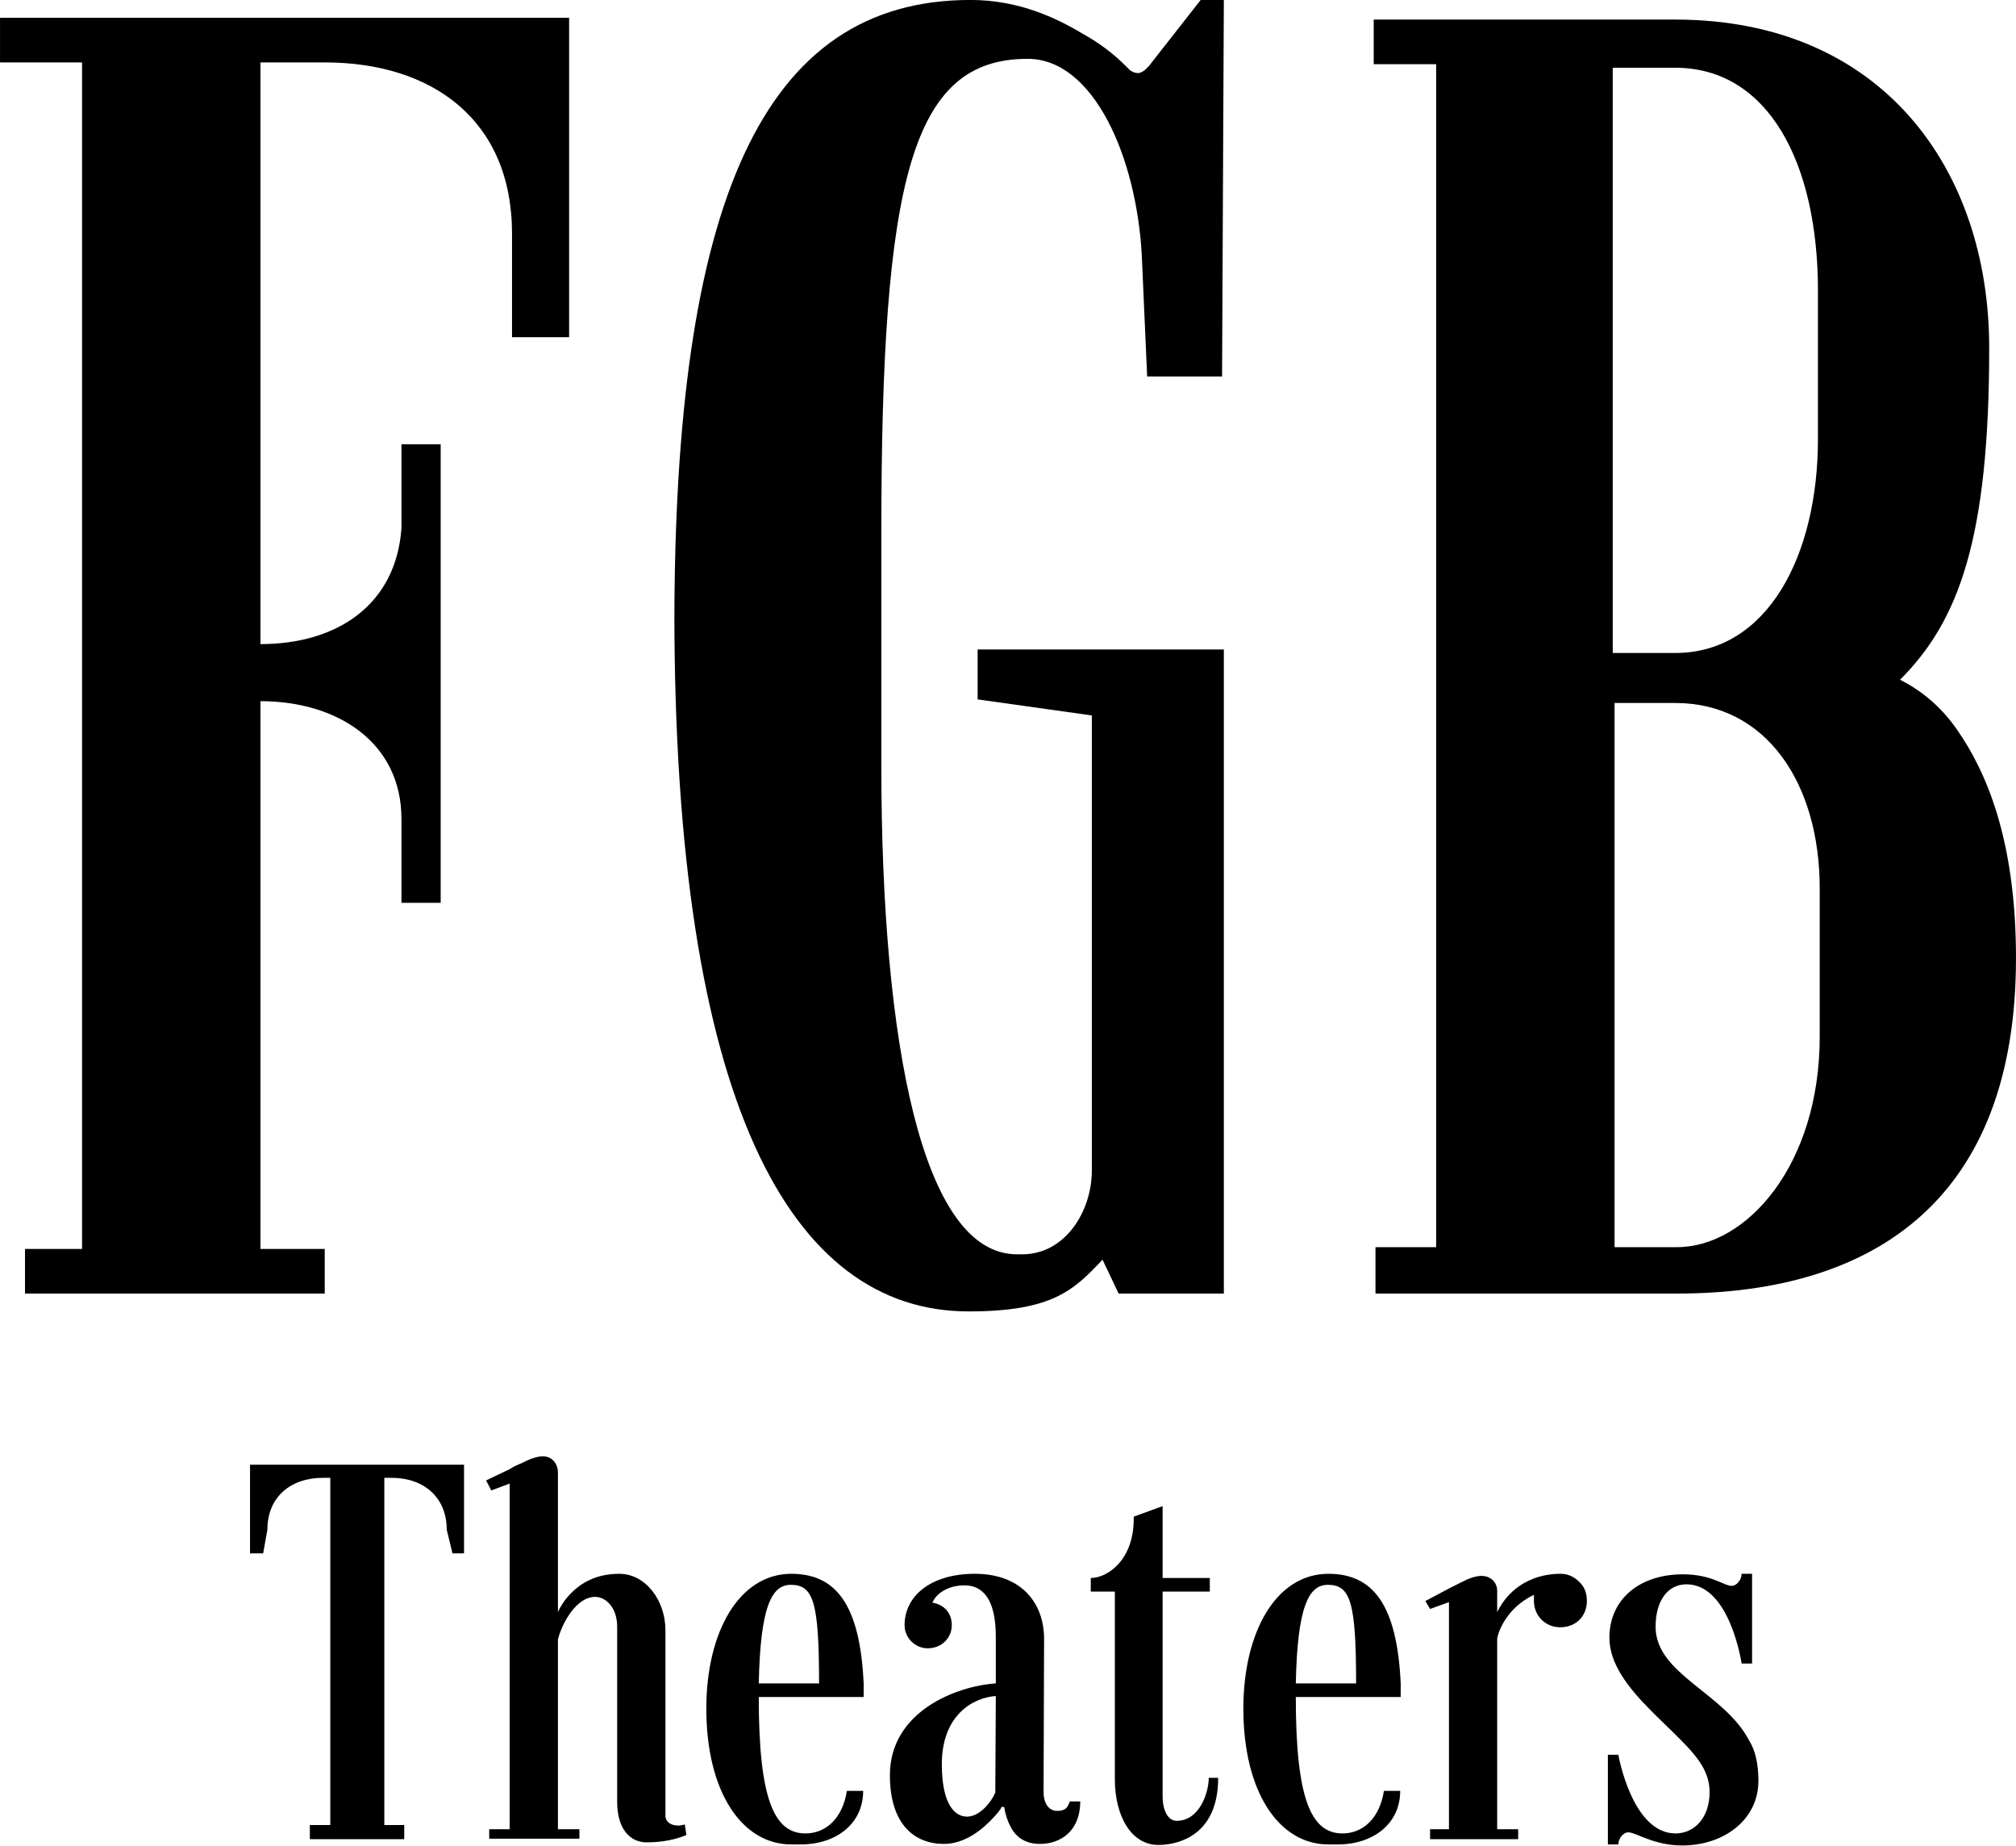
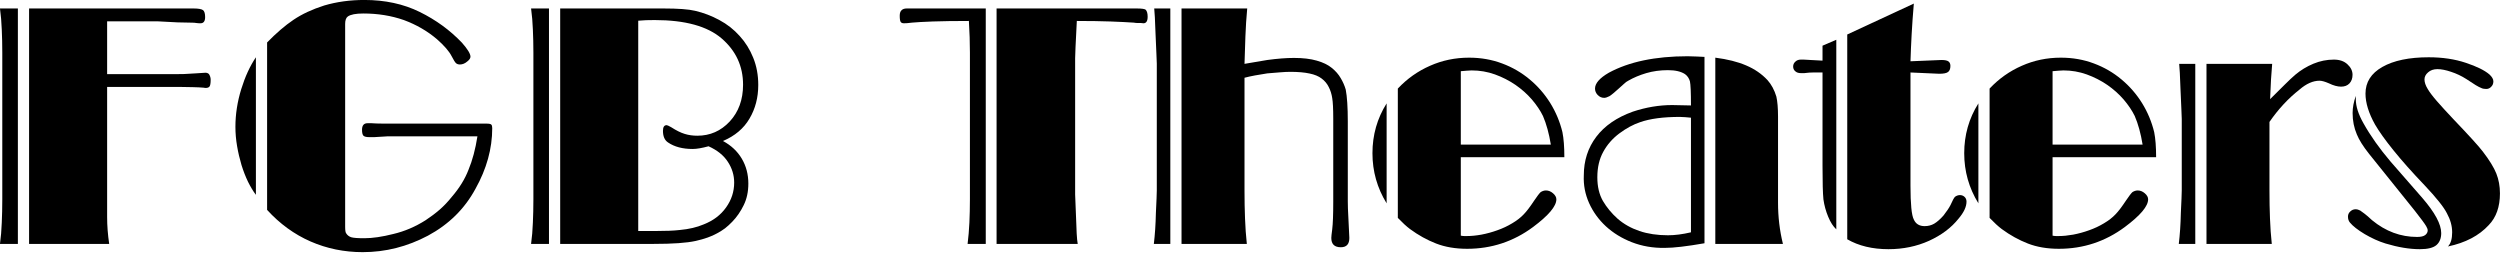
- <svg xmlns="http://www.w3.org/2000/svg" zoomAndPan="magnify" preserveAspectRatio="xMidYMid meet" version="1.0" viewBox="103.41 79.94 169.36 155.03">
+ <svg xmlns="http://www.w3.org/2000/svg" zoomAndPan="magnify" preserveAspectRatio="xMidYMid meet" version="1.0" viewBox="36.83 165.41 303.3 30.59">
  <defs>
    <g />
  </defs>
  <g fill="#000000" fill-opacity="1">
-     <g transform="translate(97.11531, 188.6004)">
+     <g transform="translate(34.23282, 195)">
      <g>
-         <path d="M 6.297 -107.164 L 6.297 -103.418 L 33.574 -103.418 C 42.566 -103.418 49.309 -98.621 49.309 -89.027 L 49.309 -80.336 L 54.105 -80.336 L 54.105 -107.164 Z M 40.02 -64.297 C 39.566 -57.855 34.621 -54.555 28.176 -54.555 L 28.176 -54.406 L 28.176 -103.418 L 13.188 -103.418 L 13.188 -3.746 L 8.395 -3.746 L 8.395 0 L 33.574 0 L 33.574 -3.746 L 28.176 -3.746 L 28.176 -49.762 C 34.621 -49.762 40.02 -46.312 40.02 -39.867 L 40.02 -32.824 L 43.316 -32.824 L 43.316 -71.344 L 40.02 -71.344 Z M 40.02 -64.297 " />
+         <path d="M 6.125 -28.562 L 26.078 -28.562 C 26.66 -28.562 27.047 -28.492 27.234 -28.359 C 27.398 -28.223 27.484 -27.941 27.484 -27.516 C 27.484 -27.016 27.297 -26.766 26.922 -26.766 C 26.734 -26.766 26.57 -26.773 26.438 -26.797 C 26.301 -26.828 26.047 -26.844 25.672 -26.844 C 25.305 -26.844 24.801 -26.852 24.156 -26.875 L 21.766 -27 L 15.594 -27 L 15.594 -20.594 L 23.844 -20.594 C 24.156 -20.594 24.52 -20.598 24.938 -20.609 C 25.352 -20.629 25.812 -20.656 26.312 -20.688 L 27.516 -20.766 C 27.703 -20.766 27.848 -20.707 27.953 -20.594 C 28.086 -20.383 28.156 -20.16 28.156 -19.922 C 28.156 -19.492 28.109 -19.219 28.016 -19.094 C 27.922 -18.977 27.77 -18.922 27.562 -18.922 C 27.477 -18.922 27.395 -18.93 27.312 -18.953 C 26.945 -18.984 26.508 -19.004 26 -19.016 C 25.488 -19.035 24.898 -19.047 24.234 -19.047 L 15.594 -19.047 L 15.594 -3.281 C 15.594 -2.219 15.676 -1.125 15.844 0 L 6.125 0 Z M 4.766 -28.562 L 4.766 0 L 2.594 0 C 2.707 -0.82 2.781 -1.68 2.812 -2.578 C 2.852 -3.473 2.875 -4.414 2.875 -5.406 L 2.875 -23.203 C 2.875 -24.191 2.852 -25.125 2.812 -26 C 2.781 -26.875 2.707 -27.727 2.594 -28.562 Z M 4.766 -28.562 " />
      </g>
    </g>
  </g>
  <g fill="#000000" fill-opacity="1">
-     <g transform="translate(155.7149, 188.6004)">
+     <g transform="translate(63.10995, 195)">
      <g>
-         <path d="M 50.359 -77.039 L 50.508 -108.664 L 48.562 -108.664 L 44.215 -103.117 L 43.914 -102.816 C 43.766 -102.668 43.465 -102.52 43.316 -102.52 C 43.016 -102.52 42.715 -102.668 42.566 -102.816 L 42.266 -103.117 C 41.219 -104.168 40.02 -105.066 38.668 -105.816 C 36.422 -107.164 33.273 -108.664 29.227 -108.664 C 11.691 -108.664 4.348 -91.578 4.348 -56.203 L 4.348 -57.254 C 4.348 -16.039 14.09 1.5 29.078 1.5 C 36.121 1.5 37.918 -0.301 40.316 -2.848 L 41.668 0 L 50.508 0 L 50.508 -54.105 L 29.824 -54.105 L 29.824 -49.91 L 39.418 -48.562 L 39.418 -10.34 C 39.418 -6.895 37.172 -3.297 33.574 -3.297 L 33.125 -3.297 C 25.18 -3.297 21.734 -20.984 21.734 -44.363 L 21.734 -63.848 C 21.734 -93.676 24.281 -103.719 34.023 -103.719 C 39.566 -103.719 43.164 -95.473 43.613 -87.23 L 44.066 -77.039 Z M 50.359 -77.039 " />
+         <path d="M 4.766 -5.953 C 4.441 -6.379 4.125 -6.906 3.812 -7.531 C 3.508 -8.164 3.242 -8.848 3.016 -9.578 C 2.797 -10.316 2.617 -11.078 2.484 -11.859 C 2.348 -12.648 2.281 -13.43 2.281 -14.203 C 2.281 -15.723 2.516 -17.242 2.984 -18.766 C 3.453 -20.285 4.047 -21.578 4.766 -22.641 Z M 6.125 -24.438 C 7.238 -25.582 8.305 -26.5 9.328 -27.188 C 10.359 -27.883 11.598 -28.461 13.047 -28.922 C 14.555 -29.367 16.18 -29.594 17.922 -29.594 C 20.43 -29.594 22.672 -29.109 24.641 -28.141 C 26.609 -27.172 28.316 -25.926 29.766 -24.406 C 30.453 -23.625 30.797 -23.062 30.797 -22.719 C 30.797 -22.531 30.676 -22.344 30.438 -22.156 C 30.145 -21.895 29.836 -21.766 29.516 -21.766 C 29.328 -21.766 29.172 -21.816 29.047 -21.922 C 28.93 -22.023 28.754 -22.305 28.516 -22.766 C 28.203 -23.379 27.602 -24.07 26.719 -24.844 C 25.57 -25.82 24.238 -26.594 22.719 -27.156 C 21.195 -27.688 19.555 -27.953 17.797 -27.953 C 16.891 -27.953 16.266 -27.832 15.922 -27.594 C 15.703 -27.438 15.594 -27.133 15.594 -26.688 L 15.594 -2.078 C 15.594 -1.648 15.633 -1.383 15.719 -1.281 C 15.852 -1.062 16.051 -0.906 16.312 -0.812 C 16.582 -0.727 17.117 -0.688 17.922 -0.688 C 18.91 -0.688 20.082 -0.859 21.438 -1.203 C 22.801 -1.523 24.109 -2.082 25.359 -2.875 C 25.973 -3.281 26.547 -3.711 27.078 -4.172 C 27.609 -4.641 28.086 -5.145 28.516 -5.688 C 29.453 -6.77 30.133 -7.875 30.562 -9 C 31.039 -10.145 31.398 -11.492 31.641 -13.047 L 20.688 -13.047 C 20.625 -13.047 20.457 -13.035 20.188 -13.016 C 19.926 -13.004 19.57 -12.984 19.125 -12.953 L 18.516 -12.953 C 18.172 -12.953 17.938 -13.008 17.812 -13.125 C 17.695 -13.25 17.641 -13.488 17.641 -13.844 C 17.641 -14.375 17.863 -14.641 18.312 -14.641 L 18.797 -14.641 C 18.961 -14.641 19.164 -14.629 19.406 -14.609 C 19.645 -14.598 19.922 -14.594 20.234 -14.594 L 32.719 -14.594 C 33.062 -14.594 33.266 -14.551 33.328 -14.469 C 33.398 -14.395 33.438 -14.254 33.438 -14.047 C 33.438 -11.555 32.758 -9.102 31.406 -6.688 C 30.094 -4.258 28.172 -2.363 25.641 -1 C 23.129 0.332 20.488 1 17.719 1 C 15.477 1 13.367 0.566 11.391 -0.297 C 9.422 -1.16 7.664 -2.438 6.125 -4.125 Z M 6.125 -24.438 " />
      </g>
    </g>
  </g>
  <g fill="#000000" fill-opacity="1">
-     <g transform="translate(211.6168, 188.6004)">
+     <g transform="translate(98.66642, 195)">
      <g>
-         <path d="M 26.078 0 L 32.676 0 C 49.461 0 61.152 -8.094 61.152 -28.176 C 61.152 -38.219 58.602 -43.914 56.203 -47.363 C 54.855 -49.309 53.207 -50.66 51.41 -51.559 C 56.355 -56.504 58.902 -63.398 58.902 -79.438 C 58.902 -94.426 49.91 -107.016 32.523 -107.016 L 7.195 -107.016 L 7.195 -103.266 L 12.441 -103.266 L 12.441 -3.898 L 7.344 -3.898 L 7.344 0 Z M 44.516 -71.793 C 44.516 -62.051 40.316 -53.809 32.523 -53.809 L 27.277 -53.809 L 27.277 -102.969 L 32.523 -102.969 C 40.316 -102.969 44.516 -95.023 44.516 -84.234 Z M 44.664 -21.582 C 44.664 -10.793 38.52 -3.898 32.676 -3.898 L 27.43 -3.898 L 27.43 -49.609 L 32.523 -49.609 C 40.168 -49.609 44.664 -42.867 44.664 -34.023 Z M 44.664 -21.582 " />
+         <path d="M 15.594 -1.562 L 17.562 -1.562 C 18.895 -1.562 19.922 -1.602 20.641 -1.688 C 21.754 -1.789 22.711 -2.016 23.516 -2.359 C 24.691 -2.816 25.602 -3.504 26.25 -4.422 C 26.906 -5.336 27.234 -6.344 27.234 -7.438 C 27.234 -8.344 26.977 -9.18 26.469 -9.953 C 25.969 -10.734 25.188 -11.363 24.125 -11.844 C 23.32 -11.625 22.68 -11.516 22.203 -11.516 C 20.973 -11.516 19.973 -11.781 19.203 -12.312 C 18.797 -12.582 18.594 -13.051 18.594 -13.719 C 18.594 -14.176 18.742 -14.406 19.047 -14.406 C 19.117 -14.406 19.301 -14.32 19.594 -14.156 C 20.207 -13.758 20.754 -13.488 21.234 -13.344 C 21.711 -13.195 22.223 -13.125 22.766 -13.125 C 24.305 -13.125 25.613 -13.695 26.688 -14.844 C 27.77 -16.008 28.312 -17.5 28.312 -19.312 C 28.312 -21.562 27.445 -23.43 25.719 -24.922 C 23.988 -26.41 21.281 -27.156 17.594 -27.156 C 17.227 -27.156 16.879 -27.148 16.547 -27.141 C 16.211 -27.129 15.895 -27.109 15.594 -27.078 Z M 6.125 -28.562 L 18.641 -28.562 C 20.422 -28.562 21.703 -28.469 22.484 -28.281 C 23.523 -28.039 24.508 -27.664 25.438 -27.156 C 26.375 -26.656 27.191 -26.016 27.891 -25.234 C 28.598 -24.461 29.148 -23.578 29.547 -22.578 C 29.953 -21.578 30.156 -20.477 30.156 -19.281 C 30.156 -17.758 29.801 -16.398 29.094 -15.203 C 28.395 -14.004 27.32 -13.098 25.875 -12.484 C 26.863 -11.953 27.625 -11.238 28.156 -10.344 C 28.688 -9.445 28.953 -8.438 28.953 -7.312 C 28.953 -6.332 28.766 -5.461 28.391 -4.703 C 28.023 -3.941 27.562 -3.27 27 -2.688 C 26.707 -2.383 26.414 -2.117 26.125 -1.891 C 25.832 -1.672 25.508 -1.469 25.156 -1.281 C 24.488 -0.906 23.625 -0.598 22.562 -0.359 C 21.469 -0.117 19.773 0 17.484 0 L 6.125 0 Z M 4.766 -28.562 L 4.766 0 L 2.594 0 C 2.707 -0.82 2.781 -1.68 2.812 -2.578 C 2.852 -3.473 2.875 -4.414 2.875 -5.406 L 2.875 -23.203 C 2.875 -24.191 2.852 -25.125 2.812 -26 C 2.781 -26.875 2.707 -27.727 2.594 -28.562 Z M 4.766 -28.562 " />
      </g>
    </g>
  </g>
  <g fill="#000000" fill-opacity="1">
-     <g transform="translate(122.9193, 234.4341)">
+     <g transform="translate(146.7816, 195)">
      <g>
-         <path d="M 2.953 -31.457 L 1.496 -31.457 L 1.496 -24.012 L 2.598 -24.012 L 2.953 -25.992 C 2.953 -28.77 4.934 -30.355 7.621 -30.355 L 8.238 -30.355 L 8.238 -1.191 L 6.52 -1.191 L 6.52 0 L 14.449 0 L 14.449 -1.191 L 12.777 -1.191 L 12.777 -30.355 L 13.395 -30.355 C 16.035 -30.355 18.02 -28.77 18.02 -25.992 L 18.504 -24.012 L 19.473 -24.012 L 19.473 -31.457 Z M 2.953 -31.457 " />
+         <path d="M 10.953 -28.562 L 27.953 -28.562 C 28.566 -28.562 28.93 -28.508 29.047 -28.406 C 29.203 -28.238 29.281 -27.957 29.281 -27.562 C 29.281 -27.031 29.109 -26.766 28.766 -26.766 C 28.68 -26.785 28.586 -26.797 28.484 -26.797 C 28.367 -26.797 28.238 -26.797 28.094 -26.797 C 27.945 -26.797 27.781 -26.812 27.594 -26.844 C 26.852 -26.895 25.914 -26.941 24.781 -26.984 C 23.645 -27.023 22.281 -27.047 20.688 -27.047 C 20.625 -25.68 20.57 -24.625 20.531 -23.875 C 20.5 -23.133 20.484 -22.68 20.484 -22.516 L 20.484 -6 L 20.594 -3.234 C 20.625 -2.461 20.648 -1.801 20.672 -1.25 C 20.703 -0.707 20.742 -0.289 20.797 0 L 10.953 0 Z M 9.641 -28.562 L 9.641 0 L 7.438 0 C 7.539 -0.82 7.613 -1.68 7.656 -2.578 C 7.695 -3.473 7.719 -4.414 7.719 -5.406 L 7.719 -23.203 C 7.719 -24.43 7.676 -25.711 7.594 -27.047 C 5.812 -27.047 4.348 -27.023 3.203 -26.984 C 2.055 -26.941 1.219 -26.895 0.688 -26.844 C 0.469 -26.812 0.273 -26.789 0.109 -26.781 C -0.047 -26.77 -0.176 -26.766 -0.281 -26.766 C -0.469 -26.766 -0.598 -26.816 -0.672 -26.922 C -0.754 -27.023 -0.797 -27.281 -0.797 -27.688 C -0.797 -28 -0.719 -28.223 -0.562 -28.359 C -0.426 -28.492 -0.223 -28.562 0.047 -28.562 Z M 9.641 -28.562 " />
      </g>
    </g>
  </g>
  <g fill="#000000" fill-opacity="1">
-     <g transform="translate(143.3621, 234.4341)">
+     <g transform="translate(174.9388, 195)">
      <g>
-         <path d="M 15.949 -1.984 L 15.949 -17.578 C 15.949 -20.004 14.32 -22.293 12.07 -22.293 C 10.09 -22.293 8.855 -21.5 8.02 -20.664 C 7.535 -20.18 7.18 -19.648 6.918 -19.078 L 6.918 -30.84 C 6.918 -31.414 6.52 -32.164 5.641 -32.164 C 5.156 -32.164 4.449 -31.898 3.879 -31.59 C 3.523 -31.457 3.172 -31.281 2.82 -31.062 L 0.883 -30.137 L 1.32 -29.297 L 2.863 -29.871 L 2.863 -0.836 L 1.145 -0.836 L 1.145 -0.043 L 8.723 -0.043 L 8.723 -0.836 L 6.918 -0.836 L 6.918 -16.785 C 7.27 -18.152 8.461 -20.355 10.047 -20.355 C 10.926 -20.355 11.895 -19.473 11.895 -17.844 L 11.895 -3.129 C 11.895 -0.836 12.996 0.266 14.363 0.266 C 15.773 0.266 16.875 0 17.711 -0.352 L 17.578 -1.234 C 17.359 -1.191 17.184 -1.145 17.051 -1.145 C 16.391 -1.145 15.949 -1.453 15.949 -1.984 Z M 15.949 -1.984 " />
+         <path d="M 5.234 0 L 5.234 -28.562 L 13.203 -28.562 C 13.098 -27.414 13.023 -26.285 12.984 -25.172 C 12.941 -24.066 12.906 -22.957 12.875 -21.844 C 13.438 -21.945 14.359 -22.102 15.641 -22.312 C 16.867 -22.477 17.945 -22.562 18.875 -22.562 C 19.969 -22.562 20.891 -22.453 21.641 -22.234 C 22.391 -22.023 22.992 -21.734 23.453 -21.359 C 23.922 -20.984 24.285 -20.566 24.547 -20.109 C 24.816 -19.66 25.02 -19.195 25.156 -18.719 C 25.32 -17.863 25.406 -16.582 25.406 -14.875 L 25.406 -5.156 C 25.406 -4.945 25.41 -4.66 25.422 -4.297 C 25.43 -3.941 25.453 -3.508 25.484 -3 C 25.555 -1.562 25.594 -0.801 25.594 -0.719 C 25.594 0.031 25.25 0.406 24.562 0.406 C 23.789 0.406 23.406 0.031 23.406 -0.719 C 23.406 -0.875 23.441 -1.223 23.516 -1.766 C 23.598 -2.43 23.641 -3.551 23.641 -5.125 L 23.641 -15.203 C 23.641 -16.398 23.598 -17.227 23.516 -17.688 C 23.441 -18.188 23.301 -18.633 23.094 -19.031 C 22.895 -19.438 22.609 -19.781 22.234 -20.062 C 21.867 -20.344 21.379 -20.547 20.766 -20.672 C 20.148 -20.805 19.375 -20.875 18.438 -20.875 C 18.062 -20.875 17.633 -20.852 17.156 -20.812 C 16.676 -20.781 16.172 -20.738 15.641 -20.688 C 15.109 -20.602 14.609 -20.52 14.141 -20.438 C 13.672 -20.352 13.25 -20.258 12.875 -20.156 L 12.875 -6.484 C 12.875 -5.285 12.895 -4.148 12.938 -3.078 C 12.977 -2.016 13.051 -0.988 13.156 0 Z M 3.875 0 L 1.875 0 C 2.008 -1.094 2.094 -2.348 2.125 -3.766 C 2.195 -5.203 2.234 -6.109 2.234 -6.484 L 2.234 -21.875 C 2.234 -22.062 2.219 -22.453 2.188 -23.047 C 2.164 -23.648 2.129 -24.488 2.078 -25.562 C 2.055 -26.332 2.031 -26.969 2 -27.469 C 1.969 -27.977 1.941 -28.344 1.922 -28.562 L 3.875 -28.562 Z M 3.875 0 " />
      </g>
    </g>
  </g>
  <g fill="#000000" fill-opacity="1">
-     <g transform="translate(161.7342, 234.4341)">
+     <g transform="translate(202.3361, 195)">
      <g>
-         <path d="M 14.23 -12.91 L 14.23 -13.086 C 13.922 -19.781 11.852 -22.293 8.152 -22.293 C 3.789 -22.293 1.012 -17.445 1.012 -10.969 C 1.012 -3.965 4.008 0.441 8.152 0.441 L 8.945 0.441 C 11.895 0.441 14.188 -1.277 14.188 -4.055 L 12.82 -4.055 C 12.469 -1.805 11.102 -0.484 9.34 -0.484 C 6.695 -0.484 5.418 -3.391 5.418 -11.941 L 14.23 -11.941 Z M 8.105 -21.367 C 10 -21.367 10.484 -19.957 10.484 -13.086 L 5.418 -13.086 C 5.551 -19.473 6.477 -21.367 8.105 -21.367 Z M 8.105 -21.367 " />
+         <path d="M 2.719 -4.922 C 1.57 -6.785 1 -8.812 1 -11 C 1 -13.207 1.57 -15.223 2.719 -17.047 Z M 11.719 -12.047 L 22.641 -12.047 C 22.422 -13.398 22.102 -14.555 21.688 -15.516 C 21.363 -16.18 20.914 -16.848 20.344 -17.516 C 19.77 -18.18 19.102 -18.773 18.344 -19.297 C 17.582 -19.816 16.754 -20.238 15.859 -20.562 C 14.961 -20.883 14.023 -21.047 13.047 -21.047 C 12.879 -21.047 12.688 -21.035 12.469 -21.016 C 12.258 -21.004 12.008 -20.984 11.719 -20.953 Z M 4.078 -18.844 C 5.203 -20.039 6.504 -20.961 7.984 -21.609 C 9.461 -22.266 11.039 -22.594 12.719 -22.594 C 14.156 -22.594 15.492 -22.359 16.734 -21.891 C 17.973 -21.43 19.086 -20.785 20.078 -19.953 C 21.066 -19.129 21.898 -18.172 22.578 -17.078 C 23.254 -15.984 23.742 -14.812 24.047 -13.562 C 24.203 -12.789 24.281 -11.773 24.281 -10.516 L 11.719 -10.516 L 11.719 -1 C 11.875 -0.969 12.008 -0.953 12.125 -0.953 C 12.25 -0.953 12.367 -0.953 12.484 -0.953 C 12.984 -0.953 13.562 -1.008 14.219 -1.125 C 14.875 -1.25 15.52 -1.426 16.156 -1.656 C 16.801 -1.883 17.398 -2.164 17.953 -2.5 C 18.516 -2.832 18.984 -3.195 19.359 -3.594 C 19.703 -3.945 20.129 -4.508 20.641 -5.281 C 20.984 -5.789 21.238 -6.125 21.406 -6.281 C 21.613 -6.414 21.828 -6.484 22.047 -6.484 C 22.359 -6.484 22.645 -6.367 22.906 -6.141 C 23.176 -5.91 23.312 -5.664 23.312 -5.406 C 23.312 -4.57 22.367 -3.453 20.484 -2.047 C 18.109 -0.285 15.441 0.594 12.484 0.594 C 11.066 0.594 9.812 0.379 8.719 -0.047 C 7.625 -0.473 6.57 -1.055 5.562 -1.797 C 5.133 -2.117 4.641 -2.57 4.078 -3.156 Z M 4.078 -18.844 " />
      </g>
    </g>
  </g>
  <g fill="#000000" fill-opacity="1">
-     <g transform="translate(177.0663, 234.4341)">
+     <g transform="translate(227.4936, 195)">
      <g>
-         <path d="M 16.215 -3.172 C 16.168 -3.039 16.125 -2.906 16.035 -2.777 C 15.906 -2.512 15.598 -2.379 15.156 -2.379 C 14.406 -2.379 14.012 -3.086 14.012 -3.922 L 14.055 -16.828 C 14.055 -19.781 12.203 -22.293 8.238 -22.293 C 4.492 -22.293 2.336 -20.398 2.336 -17.977 C 2.336 -16.918 3.215 -16.035 4.273 -16.035 C 5.465 -16.035 6.301 -16.918 6.301 -17.977 C 6.301 -18.988 5.684 -19.695 4.672 -19.871 C 5.023 -20.707 6.078 -21.324 7.359 -21.324 C 8.898 -21.324 10 -20.18 10 -17.008 L 10 -13.086 C 6.652 -12.863 1.102 -10.707 1.102 -5.375 C 1.102 -1.191 3.215 0.398 5.641 0.398 C 7.004 0.398 8.238 -0.352 9.074 -1.102 C 9.559 -1.543 10.047 -2.027 10.441 -2.598 C 10.441 -2.645 10.441 -2.645 10.484 -2.688 C 10.531 -2.73 10.617 -2.73 10.707 -2.688 C 10.793 -2.113 10.969 -1.586 11.191 -1.145 C 11.586 -0.309 12.336 0.398 13.703 0.398 C 15.465 0.398 17.094 -0.703 17.094 -3.172 Z M 7.578 -1.895 C 6.566 -1.895 5.465 -2.906 5.465 -6.301 C 5.465 -10.441 8.105 -11.895 10 -12.027 L 9.957 -3.922 C 9.559 -2.996 8.59 -1.895 7.578 -1.895 Z M 7.578 -1.895 " />
+         <path d="M 17.438 0 L 17.438 -22.594 C 18.906 -22.406 20.148 -22.094 21.172 -21.656 C 22.203 -21.219 23.066 -20.625 23.766 -19.875 C 24.242 -19.344 24.602 -18.676 24.844 -17.875 C 24.977 -17.289 25.047 -16.477 25.047 -15.438 L 25.047 -5 C 25.047 -3.289 25.242 -1.625 25.641 0 Z M 14.484 -15.312 C 14.242 -15.344 14.008 -15.363 13.781 -15.375 C 13.551 -15.395 13.332 -15.406 13.125 -15.406 C 11.125 -15.406 9.52 -15.191 8.312 -14.766 C 7.488 -14.492 6.648 -14.039 5.797 -13.406 C 4.973 -12.789 4.32 -12.047 3.844 -11.172 C 3.363 -10.305 3.125 -9.273 3.125 -8.078 C 3.125 -6.961 3.348 -6.008 3.797 -5.219 C 4.254 -4.438 4.852 -3.711 5.594 -3.047 C 6.344 -2.398 7.223 -1.906 8.234 -1.562 C 9.254 -1.219 10.406 -1.047 11.688 -1.047 C 12.531 -1.047 13.461 -1.164 14.484 -1.406 Z M 16.125 -0.078 C 15.051 0.109 14.113 0.25 13.312 0.344 C 12.52 0.438 11.844 0.484 11.281 0.484 C 9.863 0.504 8.539 0.273 7.312 -0.203 C 6.094 -0.68 5.039 -1.328 4.156 -2.141 C 3.281 -2.953 2.602 -3.891 2.125 -4.953 C 1.645 -6.023 1.43 -7.145 1.484 -8.312 C 1.484 -10.102 1.988 -11.664 3 -13 C 4.008 -14.332 5.488 -15.348 7.438 -16.047 C 9.039 -16.578 10.629 -16.844 12.203 -16.844 L 14.484 -16.797 C 14.484 -18.367 14.441 -19.344 14.359 -19.719 C 14.254 -20.094 14.055 -20.383 13.766 -20.594 C 13.285 -20.914 12.594 -21.078 11.688 -21.078 C 10.75 -21.078 9.875 -20.957 9.062 -20.719 C 8.25 -20.477 7.52 -20.172 6.875 -19.797 C 6.719 -19.723 6.539 -19.594 6.344 -19.406 C 6.145 -19.219 5.938 -19.031 5.719 -18.844 C 5.508 -18.656 5.301 -18.473 5.094 -18.297 C 4.895 -18.129 4.727 -18.004 4.594 -17.922 C 4.332 -17.785 4.117 -17.719 3.953 -17.719 C 3.66 -17.719 3.398 -17.832 3.172 -18.062 C 2.953 -18.289 2.844 -18.551 2.844 -18.844 C 2.844 -19.477 3.398 -20.117 4.516 -20.766 C 6.973 -22.098 10.16 -22.766 14.078 -22.766 C 14.453 -22.766 14.812 -22.754 15.156 -22.734 C 15.508 -22.723 15.832 -22.707 16.125 -22.688 Z M 16.125 -0.078 " />
      </g>
    </g>
  </g>
  <g fill="#000000" fill-opacity="1">
-     <g transform="translate(194.1608, 234.4341)">
+     <g transform="translate(254.8909, 195)">
      <g>
-         <path d="M 6.918 -27.977 L 4.492 -27.094 L 4.492 -26.918 C 4.492 -23.395 2.246 -21.941 0.883 -21.941 L 0.883 -20.797 L 2.906 -20.797 L 2.906 -5.023 C 2.906 -2.027 4.23 0.484 6.566 0.484 C 7.797 0.484 11.586 0 11.586 -5.156 L 10.793 -5.156 C 10.793 -3.879 10 -1.543 8.105 -1.543 C 7.359 -1.543 6.918 -2.422 6.918 -3.613 L 6.918 -20.797 L 10.883 -20.797 L 10.883 -21.941 L 6.918 -21.941 Z M 6.918 -27.977 " />
+         <path d="M 3.047 -22.234 L 3.047 -24.047 L 4.719 -24.766 L 4.719 -1.766 C 4.344 -2.109 4.016 -2.617 3.734 -3.297 C 3.453 -3.973 3.258 -4.676 3.156 -5.406 C 3.082 -6.145 3.047 -7.488 3.047 -9.438 L 3.047 -20.797 L 1.922 -20.797 C 1.785 -20.797 1.625 -20.789 1.438 -20.781 C 1.25 -20.77 1.051 -20.75 0.844 -20.719 L 0.406 -20.719 C 0.133 -20.719 -0.082 -20.789 -0.25 -20.938 C -0.426 -21.082 -0.516 -21.273 -0.516 -21.516 C -0.516 -21.754 -0.426 -21.953 -0.25 -22.109 C -0.082 -22.273 0.133 -22.359 0.406 -22.359 L 0.766 -22.359 L 1.594 -22.312 Z M 6.047 -25.406 L 14.125 -29.156 C 14.008 -27.801 13.922 -26.551 13.859 -25.406 C 13.797 -24.258 13.75 -23.176 13.719 -22.156 L 17.484 -22.312 C 17.91 -22.312 18.195 -22.25 18.344 -22.125 C 18.488 -22.008 18.562 -21.832 18.562 -21.594 C 18.562 -21.25 18.469 -21.004 18.281 -20.859 C 18.094 -20.711 17.734 -20.641 17.203 -20.641 L 13.719 -20.797 L 13.719 -7.078 C 13.719 -4.836 13.852 -3.461 14.125 -2.953 C 14.363 -2.422 14.801 -2.156 15.438 -2.156 C 15.863 -2.156 16.25 -2.254 16.594 -2.453 C 16.945 -2.66 17.32 -2.988 17.719 -3.438 C 18.113 -3.945 18.395 -4.363 18.562 -4.688 C 18.82 -5.27 19.008 -5.613 19.125 -5.719 C 19.312 -5.852 19.508 -5.922 19.719 -5.922 C 19.938 -5.922 20.125 -5.848 20.281 -5.703 C 20.438 -5.555 20.516 -5.363 20.516 -5.125 C 20.516 -4.508 20.195 -3.828 19.562 -3.078 C 18.676 -1.961 17.477 -1.062 15.969 -0.375 C 14.469 0.301 12.828 0.641 11.047 0.641 C 9.098 0.641 7.43 0.238 6.047 -0.562 Z M 6.047 -25.406 " />
      </g>
    </g>
  </g>
  <g fill="#000000" fill-opacity="1">
-     <g transform="translate(206.8494, 234.4341)">
+     <g transform="translate(274.129, 195)">
      <g>
-         <path d="M 14.23 -12.91 L 14.23 -13.086 C 13.922 -19.781 11.852 -22.293 8.152 -22.293 C 3.789 -22.293 1.012 -17.445 1.012 -10.969 C 1.012 -3.965 4.008 0.441 8.152 0.441 L 8.945 0.441 C 11.895 0.441 14.188 -1.277 14.188 -4.055 L 12.82 -4.055 C 12.469 -1.805 11.102 -0.484 9.34 -0.484 C 6.695 -0.484 5.418 -3.391 5.418 -11.941 L 14.23 -11.941 Z M 8.105 -21.367 C 10 -21.367 10.484 -19.957 10.484 -13.086 L 5.418 -13.086 C 5.551 -19.473 6.477 -21.367 8.105 -21.367 Z M 8.105 -21.367 " />
+         <path d="M 2.719 -4.922 C 1.57 -6.785 1 -8.812 1 -11 C 1 -13.207 1.57 -15.223 2.719 -17.047 Z M 11.719 -12.047 L 22.641 -12.047 C 22.422 -13.398 22.102 -14.555 21.688 -15.516 C 21.363 -16.18 20.914 -16.848 20.344 -17.516 C 19.77 -18.18 19.102 -18.773 18.344 -19.297 C 17.582 -19.816 16.754 -20.238 15.859 -20.562 C 14.961 -20.883 14.023 -21.047 13.047 -21.047 C 12.879 -21.047 12.688 -21.035 12.469 -21.016 C 12.258 -21.004 12.008 -20.984 11.719 -20.953 Z M 4.078 -18.844 C 5.203 -20.039 6.504 -20.961 7.984 -21.609 C 9.461 -22.266 11.039 -22.594 12.719 -22.594 C 14.156 -22.594 15.492 -22.359 16.734 -21.891 C 17.973 -21.43 19.086 -20.785 20.078 -19.953 C 21.066 -19.129 21.898 -18.172 22.578 -17.078 C 23.254 -15.984 23.742 -14.812 24.047 -13.562 C 24.203 -12.789 24.281 -11.773 24.281 -10.516 L 11.719 -10.516 L 11.719 -1 C 11.875 -0.969 12.008 -0.953 12.125 -0.953 C 12.25 -0.953 12.367 -0.953 12.484 -0.953 C 12.984 -0.953 13.562 -1.008 14.219 -1.125 C 14.875 -1.25 15.52 -1.426 16.156 -1.656 C 16.801 -1.883 17.398 -2.164 17.953 -2.5 C 18.516 -2.832 18.984 -3.195 19.359 -3.594 C 19.703 -3.945 20.129 -4.508 20.641 -5.281 C 20.984 -5.789 21.238 -6.125 21.406 -6.281 C 21.613 -6.414 21.828 -6.484 22.047 -6.484 C 22.359 -6.484 22.645 -6.367 22.906 -6.141 C 23.176 -5.91 23.312 -5.664 23.312 -5.406 C 23.312 -4.57 22.367 -3.453 20.484 -2.047 C 18.109 -0.285 15.441 0.594 12.484 0.594 C 11.066 0.594 9.812 0.379 8.719 -0.047 C 7.625 -0.473 6.57 -1.055 5.562 -1.797 C 5.133 -2.117 4.641 -2.57 4.078 -3.156 Z M 4.078 -18.844 " />
      </g>
    </g>
  </g>
  <g fill="#000000" fill-opacity="1">
-     <g transform="translate(222.1816, 234.4341)">
+     <g transform="translate(299.2865, 195)">
      <g>
-         <path d="M 13.879 -21.633 C 13.438 -22.074 12.91 -22.293 12.336 -22.293 L 12.293 -22.293 C 10.223 -22.293 8.105 -21.324 7.004 -19.078 L 7.004 -20.883 C 7.004 -21.457 6.566 -22.117 5.684 -22.117 C 5.199 -22.117 4.582 -21.898 4.008 -21.59 L 2.953 -21.059 L 0.969 -20.004 L 1.367 -19.34 L 2.953 -19.914 L 2.953 -0.836 L 1.367 -0.836 L 1.367 0 L 8.766 0 L 8.766 -0.836 L 7.004 -0.836 L 7.004 -16.785 C 7.004 -17.137 7.621 -19.34 10.09 -20.531 L 10.09 -20.004 C 10.09 -18.77 11.059 -17.801 12.293 -17.801 C 13.656 -17.801 14.539 -18.77 14.539 -20.004 C 14.539 -20.707 14.32 -21.234 13.879 -21.633 Z M 13.879 -21.633 " />
+         <path d="M 3.875 0 L 1.875 0 C 2.008 -1.094 2.094 -2.348 2.125 -3.766 C 2.195 -5.203 2.234 -6.109 2.234 -6.484 L 2.234 -15.156 C 2.234 -15.344 2.219 -15.742 2.188 -16.359 C 2.164 -16.973 2.129 -17.801 2.078 -18.844 C 2.055 -19.613 2.031 -20.25 2 -20.75 C 1.969 -21.258 1.941 -21.625 1.922 -21.844 L 3.875 -21.844 Z M 5.234 0 L 5.234 -21.844 L 13.203 -21.844 C 13.098 -20.719 13.016 -19.289 12.953 -17.562 C 13.648 -18.25 14.242 -18.836 14.734 -19.328 C 15.234 -19.828 15.656 -20.223 16 -20.516 C 16.664 -21.078 17.398 -21.523 18.203 -21.859 C 19.004 -22.191 19.832 -22.359 20.688 -22.359 C 21.375 -22.359 21.922 -22.172 22.328 -21.797 C 22.742 -21.422 22.953 -20.992 22.953 -20.516 C 22.953 -20.086 22.828 -19.738 22.578 -19.469 C 22.328 -19.207 21.988 -19.078 21.562 -19.078 C 21.133 -19.078 20.641 -19.211 20.078 -19.484 C 19.598 -19.691 19.223 -19.797 18.953 -19.797 C 18.16 -19.797 17.348 -19.438 16.516 -18.719 C 15.16 -17.656 13.945 -16.348 12.875 -14.797 L 12.875 -6.484 C 12.875 -5.285 12.895 -4.148 12.938 -3.078 C 12.977 -2.016 13.051 -0.988 13.156 0 Z M 5.234 0 " />
      </g>
    </g>
  </g>
  <g fill="#000000" fill-opacity="1">
-     <g transform="translate(237.2934, 234.4341)">
+     <g transform="translate(320.7644, 195)">
      <g>
-         <path d="M 7.488 -22.25 C 3.879 -22.25 1.32 -20.18 1.32 -16.918 C 1.32 -12.555 7.621 -8.988 9.207 -5.992 C 9.43 -5.551 9.738 -4.891 9.738 -3.965 C 9.738 -1.805 8.461 -0.484 6.871 -0.484 C 3.215 -0.484 2.07 -7.094 2.07 -7.094 C 2.07 -7.094 1.191 -7.094 1.191 -7.094 C 1.191 -7.094 1.191 0.441 1.191 0.441 L 2.07 0.441 C 2.07 -0.043 2.469 -0.574 2.906 -0.574 C 3.57 -0.574 5.023 0.527 7.445 0.527 C 10.926 0.527 13.836 -1.629 13.836 -4.891 C 13.836 -5.594 13.789 -7.094 13.086 -8.238 C 11.016 -12.293 5.199 -13.836 5.199 -17.844 C 5.199 -19.957 6.168 -21.41 7.797 -21.41 C 11.453 -21.41 12.426 -14.758 12.426 -14.758 C 12.426 -14.758 13.305 -14.758 13.305 -14.758 C 13.305 -14.758 13.305 -22.293 13.305 -22.293 L 12.426 -22.293 C 12.426 -21.809 12.027 -21.281 11.586 -21.281 C 10.926 -21.281 9.914 -22.25 7.488 -22.25 Z M 7.488 -22.25 " />
+         <path d="M 1.875 -17.516 C 1.875 -16.691 2.18 -15.734 2.797 -14.641 C 3.648 -13.117 4.742 -11.57 6.078 -10 L 9.953 -5.562 C 11.473 -3.801 12.234 -2.383 12.234 -1.312 C 12.234 -0.676 12.039 -0.191 11.656 0.141 C 11.27 0.473 10.598 0.641 9.641 0.641 C 8.391 0.641 7.004 0.41 5.484 -0.047 C 4.648 -0.305 3.805 -0.688 2.953 -1.188 C 2.109 -1.695 1.508 -2.164 1.156 -2.594 C 1 -2.781 0.922 -3.02 0.922 -3.312 C 0.922 -3.562 1.016 -3.77 1.203 -3.938 C 1.391 -4.113 1.602 -4.203 1.844 -4.203 C 2.031 -4.203 2.219 -4.148 2.406 -4.047 C 2.508 -3.984 2.68 -3.859 2.922 -3.672 C 3.16 -3.492 3.469 -3.227 3.844 -2.875 C 5.488 -1.52 7.312 -0.844 9.312 -0.844 C 9.77 -0.844 10.098 -0.922 10.297 -1.078 C 10.492 -1.234 10.594 -1.422 10.594 -1.641 C 10.594 -1.773 10.531 -1.945 10.406 -2.156 C 10.238 -2.445 9.785 -3.062 9.047 -4 L 3.484 -10.922 C 2.766 -11.828 2.27 -12.613 2 -13.281 C 1.656 -14.082 1.484 -14.945 1.484 -15.875 C 1.484 -16.539 1.613 -17.234 1.875 -17.953 Z M 13.047 0.312 C 13.391 -0.031 13.562 -0.602 13.562 -1.406 C 13.562 -2.176 13.348 -2.945 12.922 -3.719 C 12.547 -4.469 11.641 -5.602 10.203 -7.125 C 8.68 -8.719 7.426 -10.129 6.438 -11.359 C 5.445 -12.586 4.703 -13.629 4.203 -14.484 C 3.43 -15.867 3.047 -17.117 3.047 -18.234 C 3.047 -19.617 3.727 -20.695 5.094 -21.469 C 6.469 -22.25 8.344 -22.641 10.719 -22.641 C 12.395 -22.641 13.895 -22.414 15.219 -21.969 C 16.539 -21.531 17.492 -21.062 18.078 -20.562 C 18.398 -20.27 18.562 -19.988 18.562 -19.719 C 18.562 -19.445 18.469 -19.223 18.281 -19.047 C 18.125 -18.879 17.926 -18.797 17.688 -18.797 C 17.438 -18.797 17.234 -18.836 17.078 -18.922 C 16.785 -19.023 16.188 -19.383 15.281 -20 C 14.695 -20.375 14.082 -20.664 13.438 -20.875 C 12.801 -21.094 12.242 -21.203 11.766 -21.203 C 11.305 -21.203 10.93 -21.07 10.641 -20.812 C 10.348 -20.562 10.203 -20.273 10.203 -19.953 C 10.203 -19.609 10.332 -19.223 10.594 -18.797 C 10.812 -18.422 11.18 -17.93 11.703 -17.328 C 12.223 -16.734 12.883 -16.008 13.688 -15.156 C 15.602 -13.156 16.801 -11.836 17.281 -11.203 C 18.082 -10.16 18.629 -9.27 18.922 -8.531 C 19.211 -7.801 19.359 -7 19.359 -6.125 C 19.359 -4.5 18.906 -3.219 18 -2.281 C 16.82 -1 15.172 -0.133 13.047 0.312 Z M 13.047 0.312 " />
      </g>
    </g>
  </g>
</svg>
